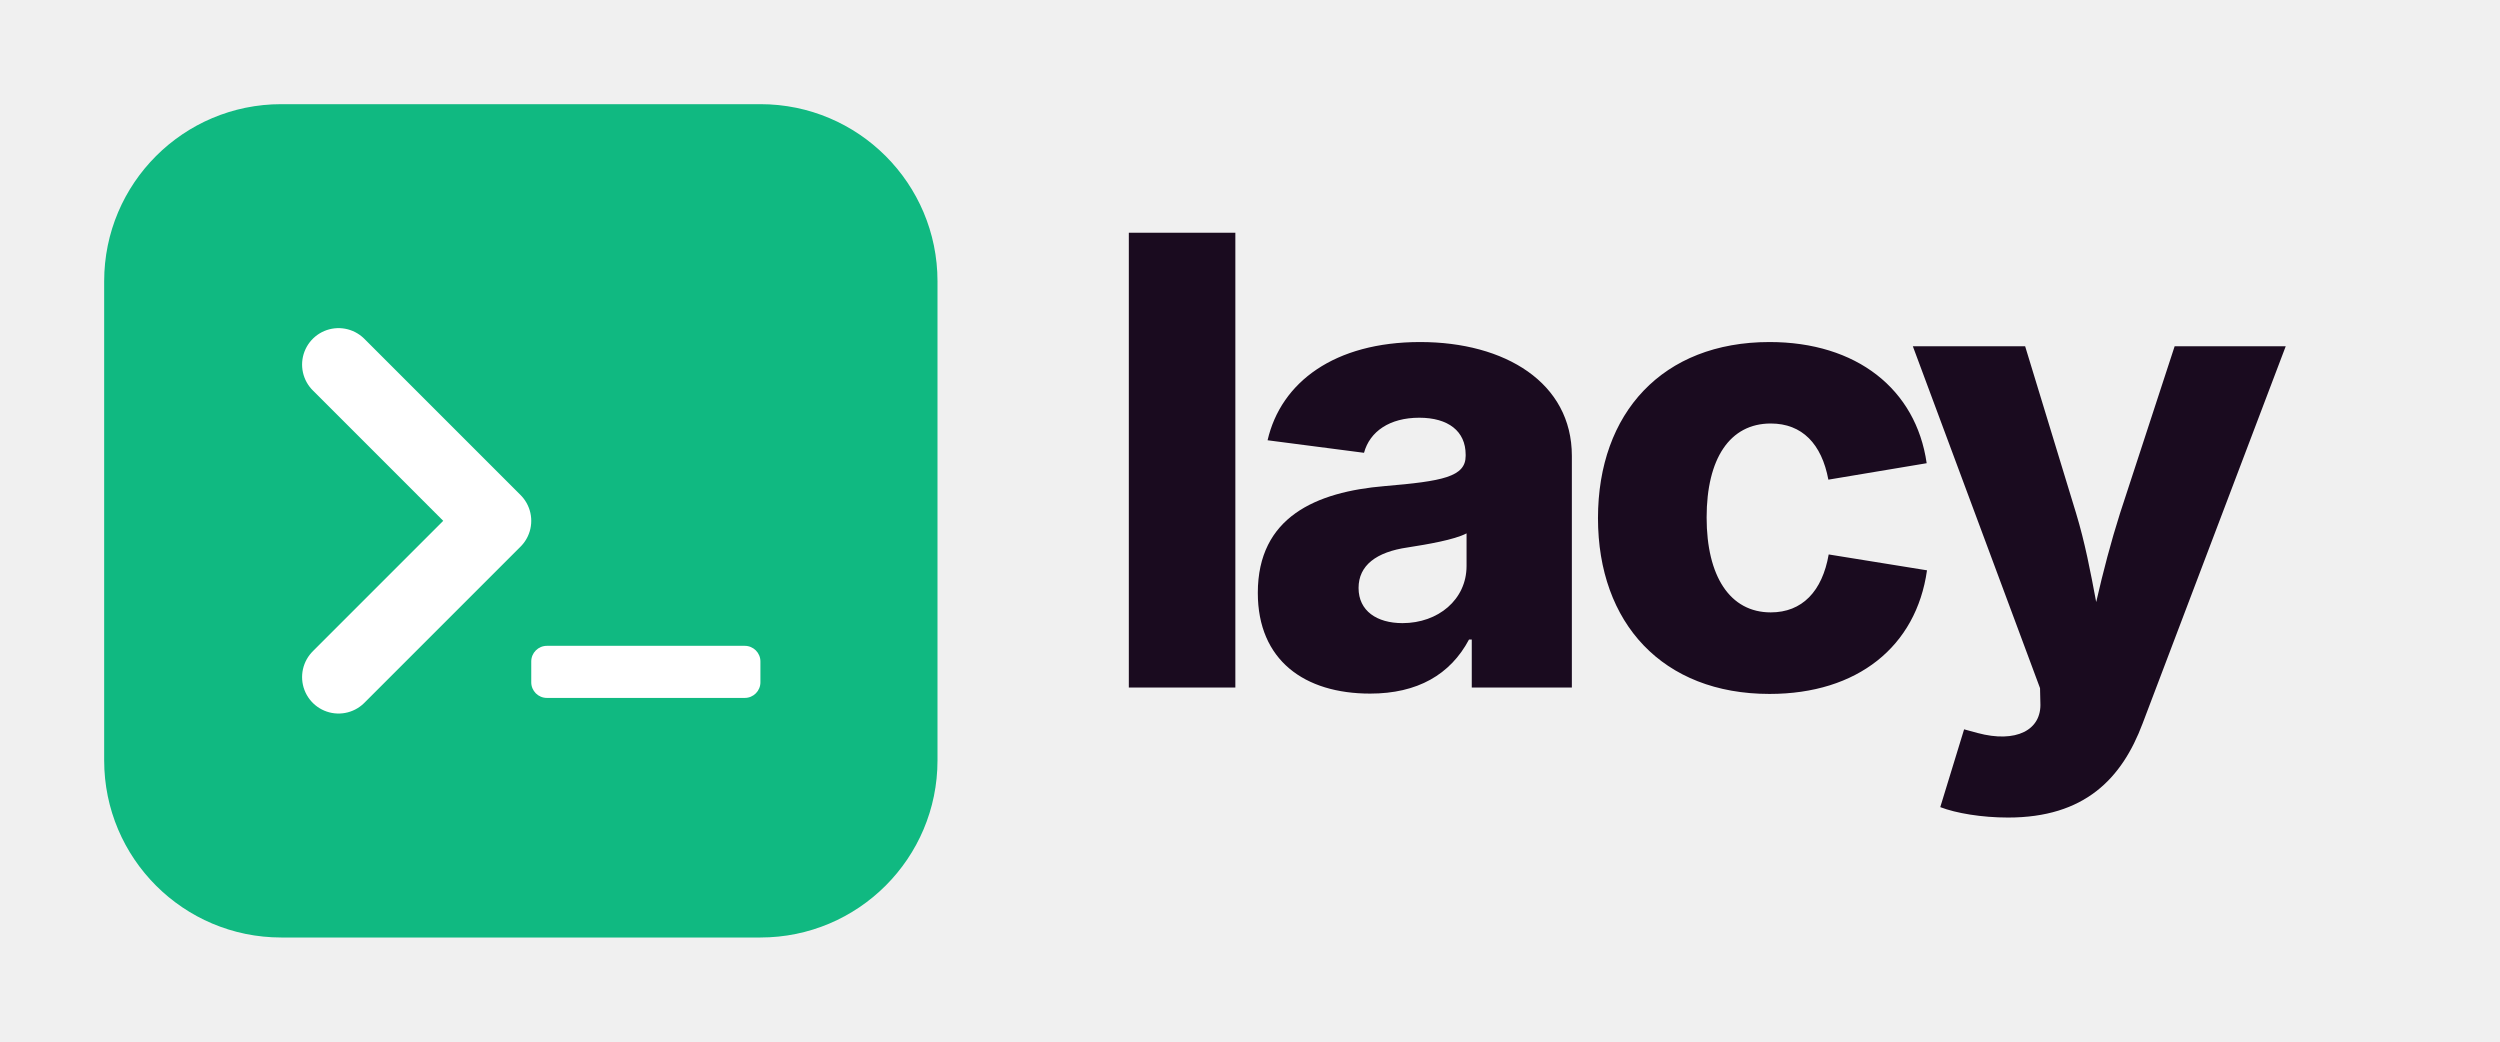
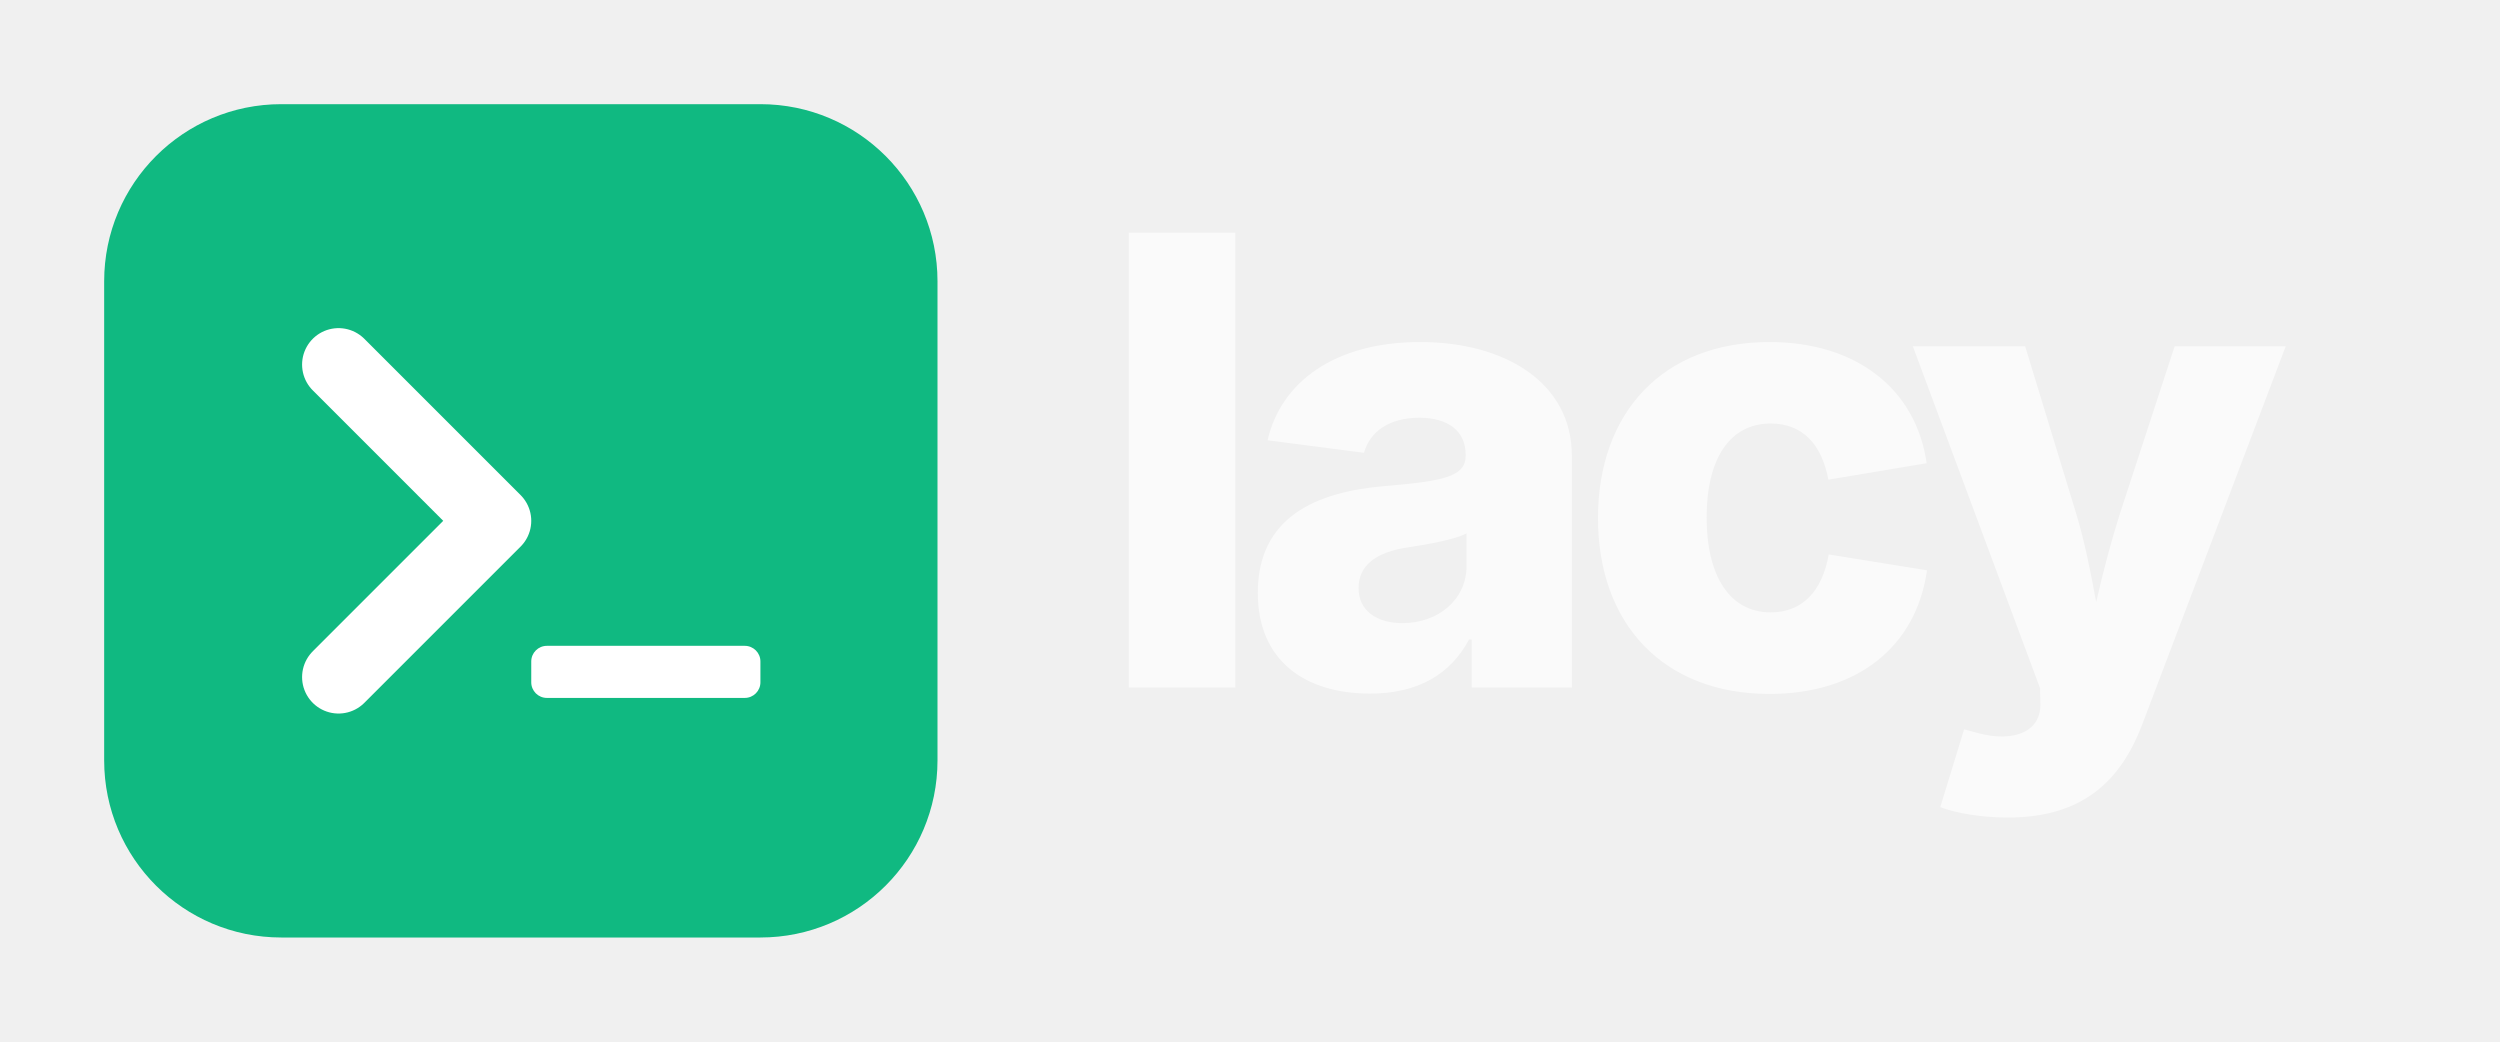
<svg xmlns="http://www.w3.org/2000/svg" viewBox="0 0 480 200" fill="none">
  <g transform="translate(20, 20)">
    <rect x="0" y="0" width="160" height="160" rx="34" fill="#10b981" />
    <path d="M45 50 L75 80 L45 110" stroke="#ffffff" stroke-width="14" stroke-linecap="round" stroke-linejoin="round" fill="none" />
    <rect x="82" y="104" width="44" height="10" rx="3" fill="#ffffff" />
  </g>
-   <text x="210" y="132" font-family="ui-sans-serif, system-ui, -apple-system, 'Inter', 'Segoe UI', Roboto, sans-serif" font-size="120" font-weight="800" letter-spacing="-6" fill="#1a0b1f">lacy</text>
+   <text x="210" y="132" font-family="ui-sans-serif, system-ui, -apple-system, 'Inter', 'Segoe UI', Roboto, sans-serif" font-size="120" font-weight="800" letter-spacing="-6" fill="#fafafa">lacy</text>
</svg>
